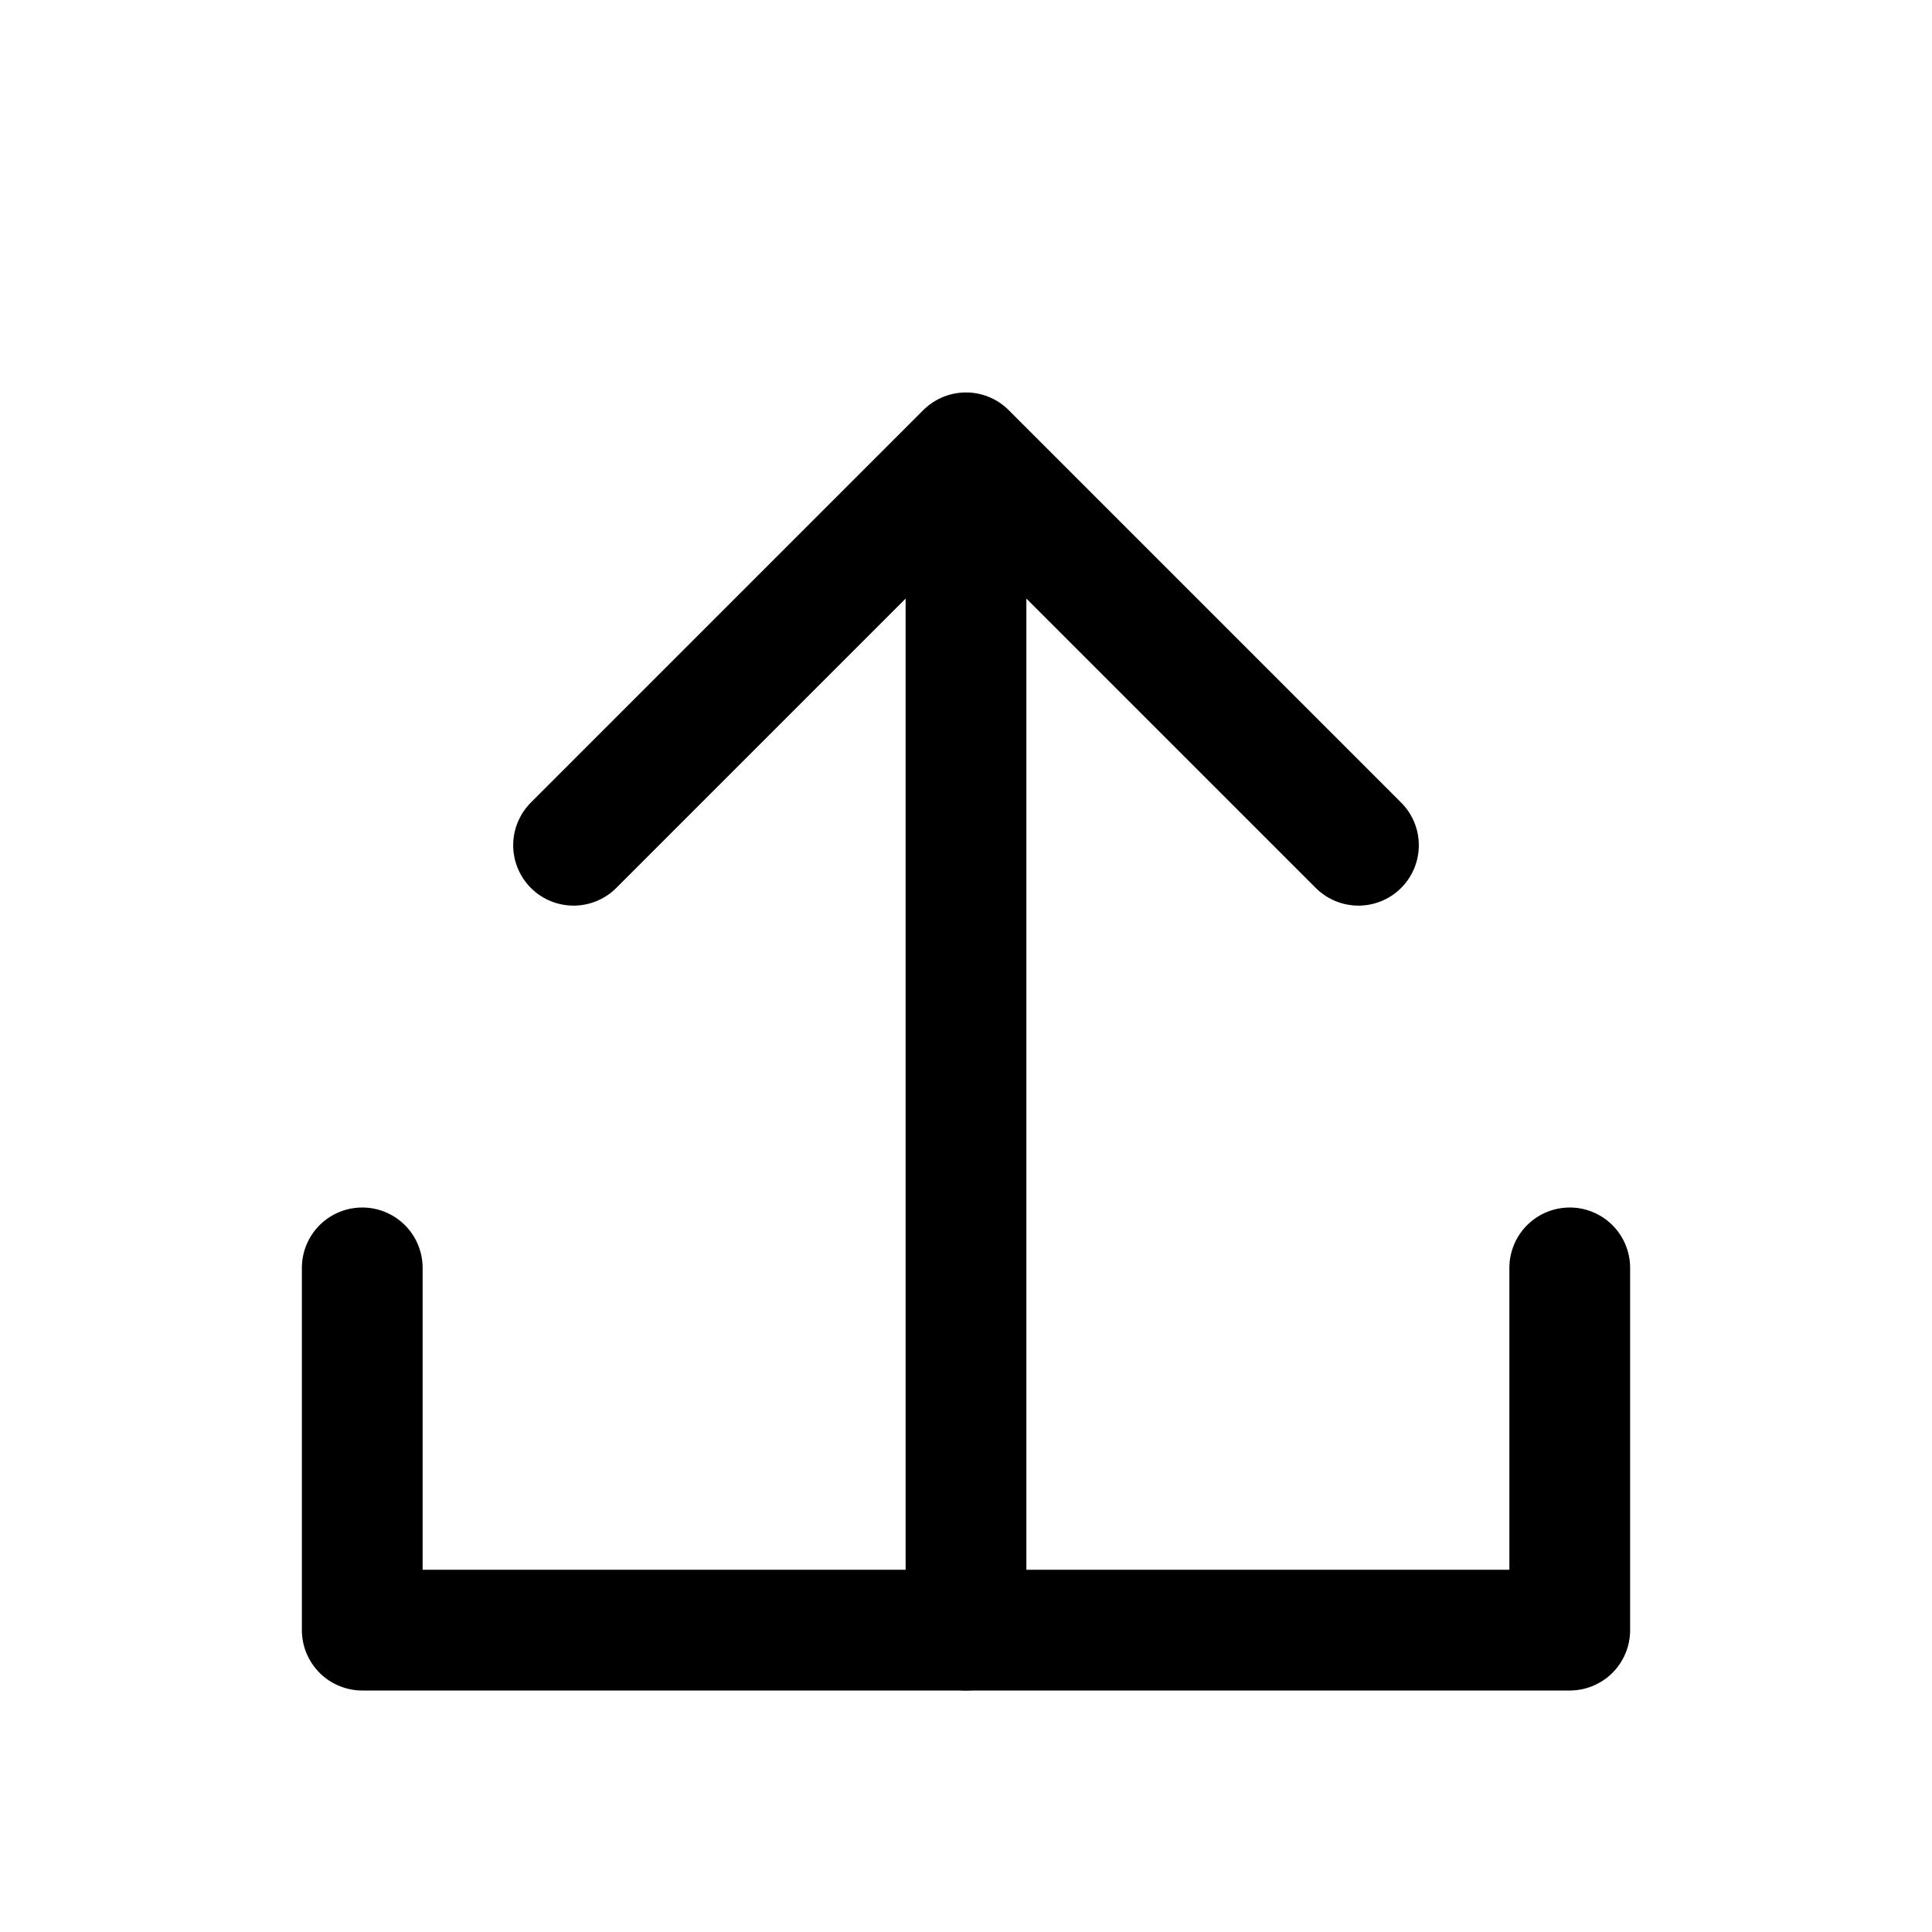
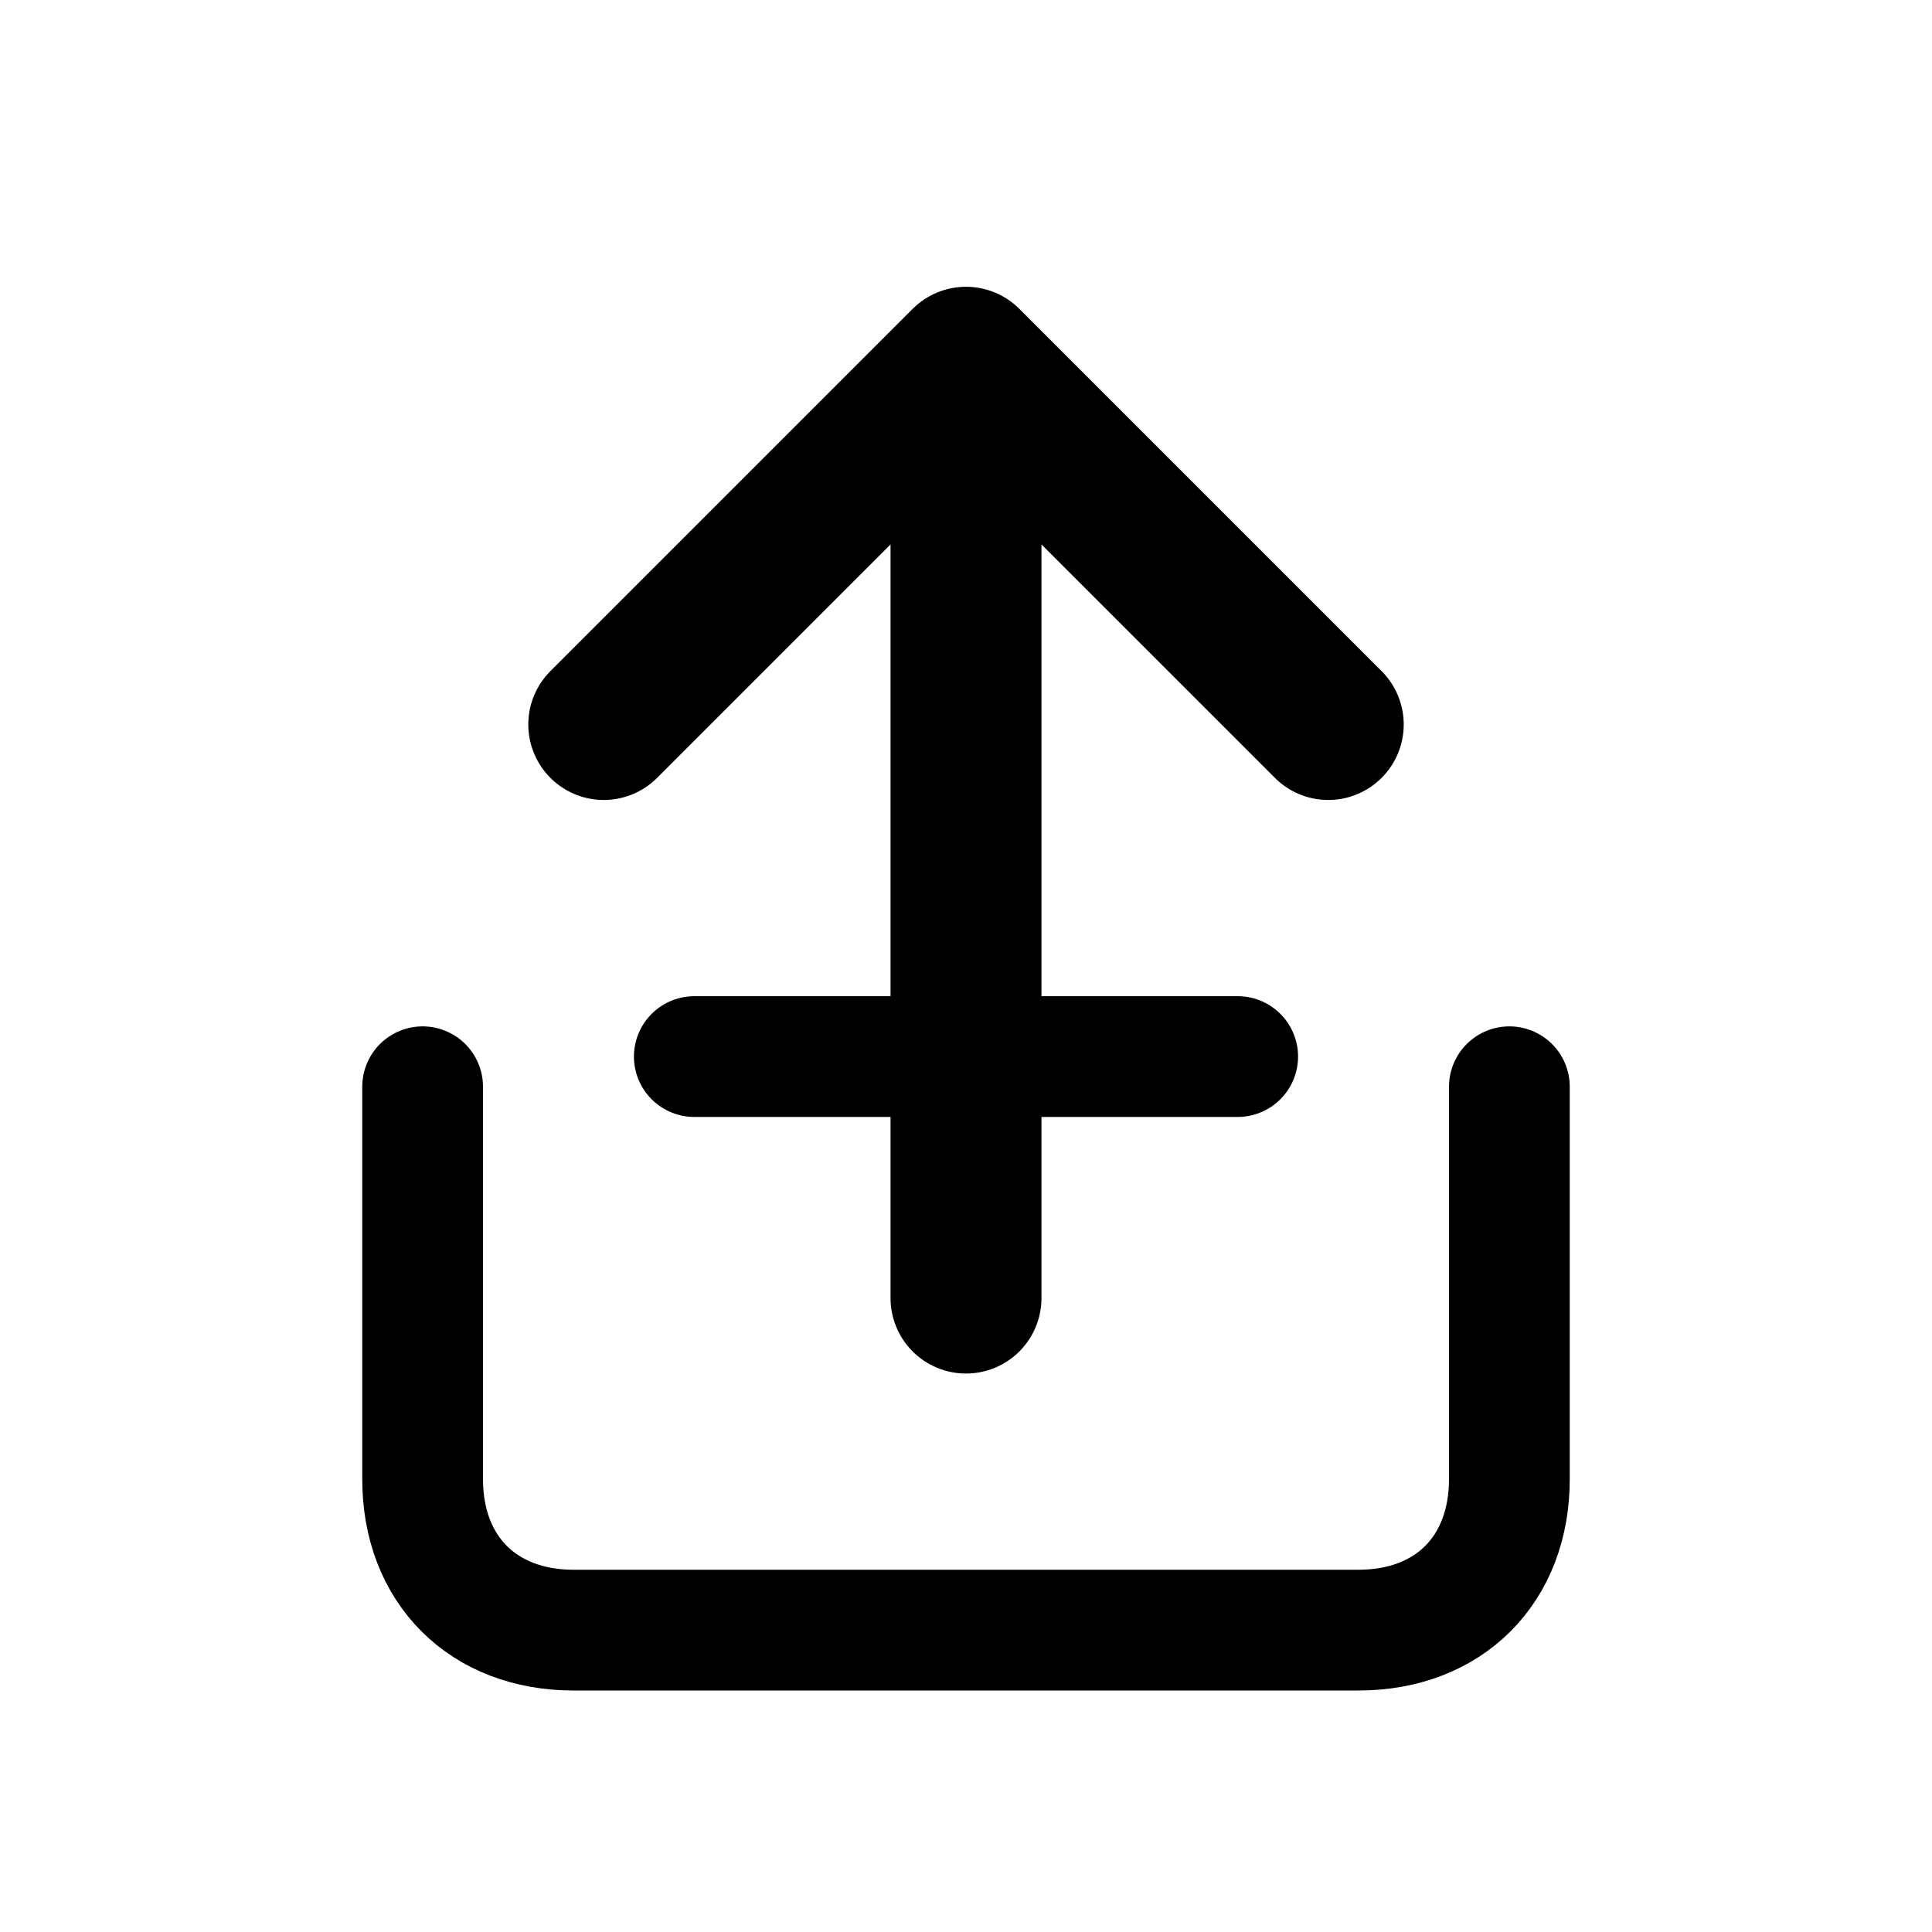
- <svg xmlns="http://www.w3.org/2000/svg" viewBox="0 0 64 64" fill="none" stroke="currentColor" stroke-width="4" stroke-linecap="round" stroke-linejoin="round" aria-hidden="true">
-   <path d="M32 54V15M19 28l13-13 13 13" />
-   <path d="M12 42v12h40V42" />
+ <svg xmlns="http://www.w3.org/2000/svg" viewBox="0 0 64 64" fill="none" stroke-linecap="round" stroke-linejoin="round" aria-hidden="true">
+   <path d="M32 43V12M20 24l12-12 12 12" stroke="currentColor" stroke-width="5" />
+   <path d="M14 36v13c0 3 2 5 5 5h26c3 0 5-2 5-5V36" stroke="currentColor" stroke-width="4" />
+   <path d="M23 35h18" stroke="currentColor" stroke-width="4" />
</svg>
